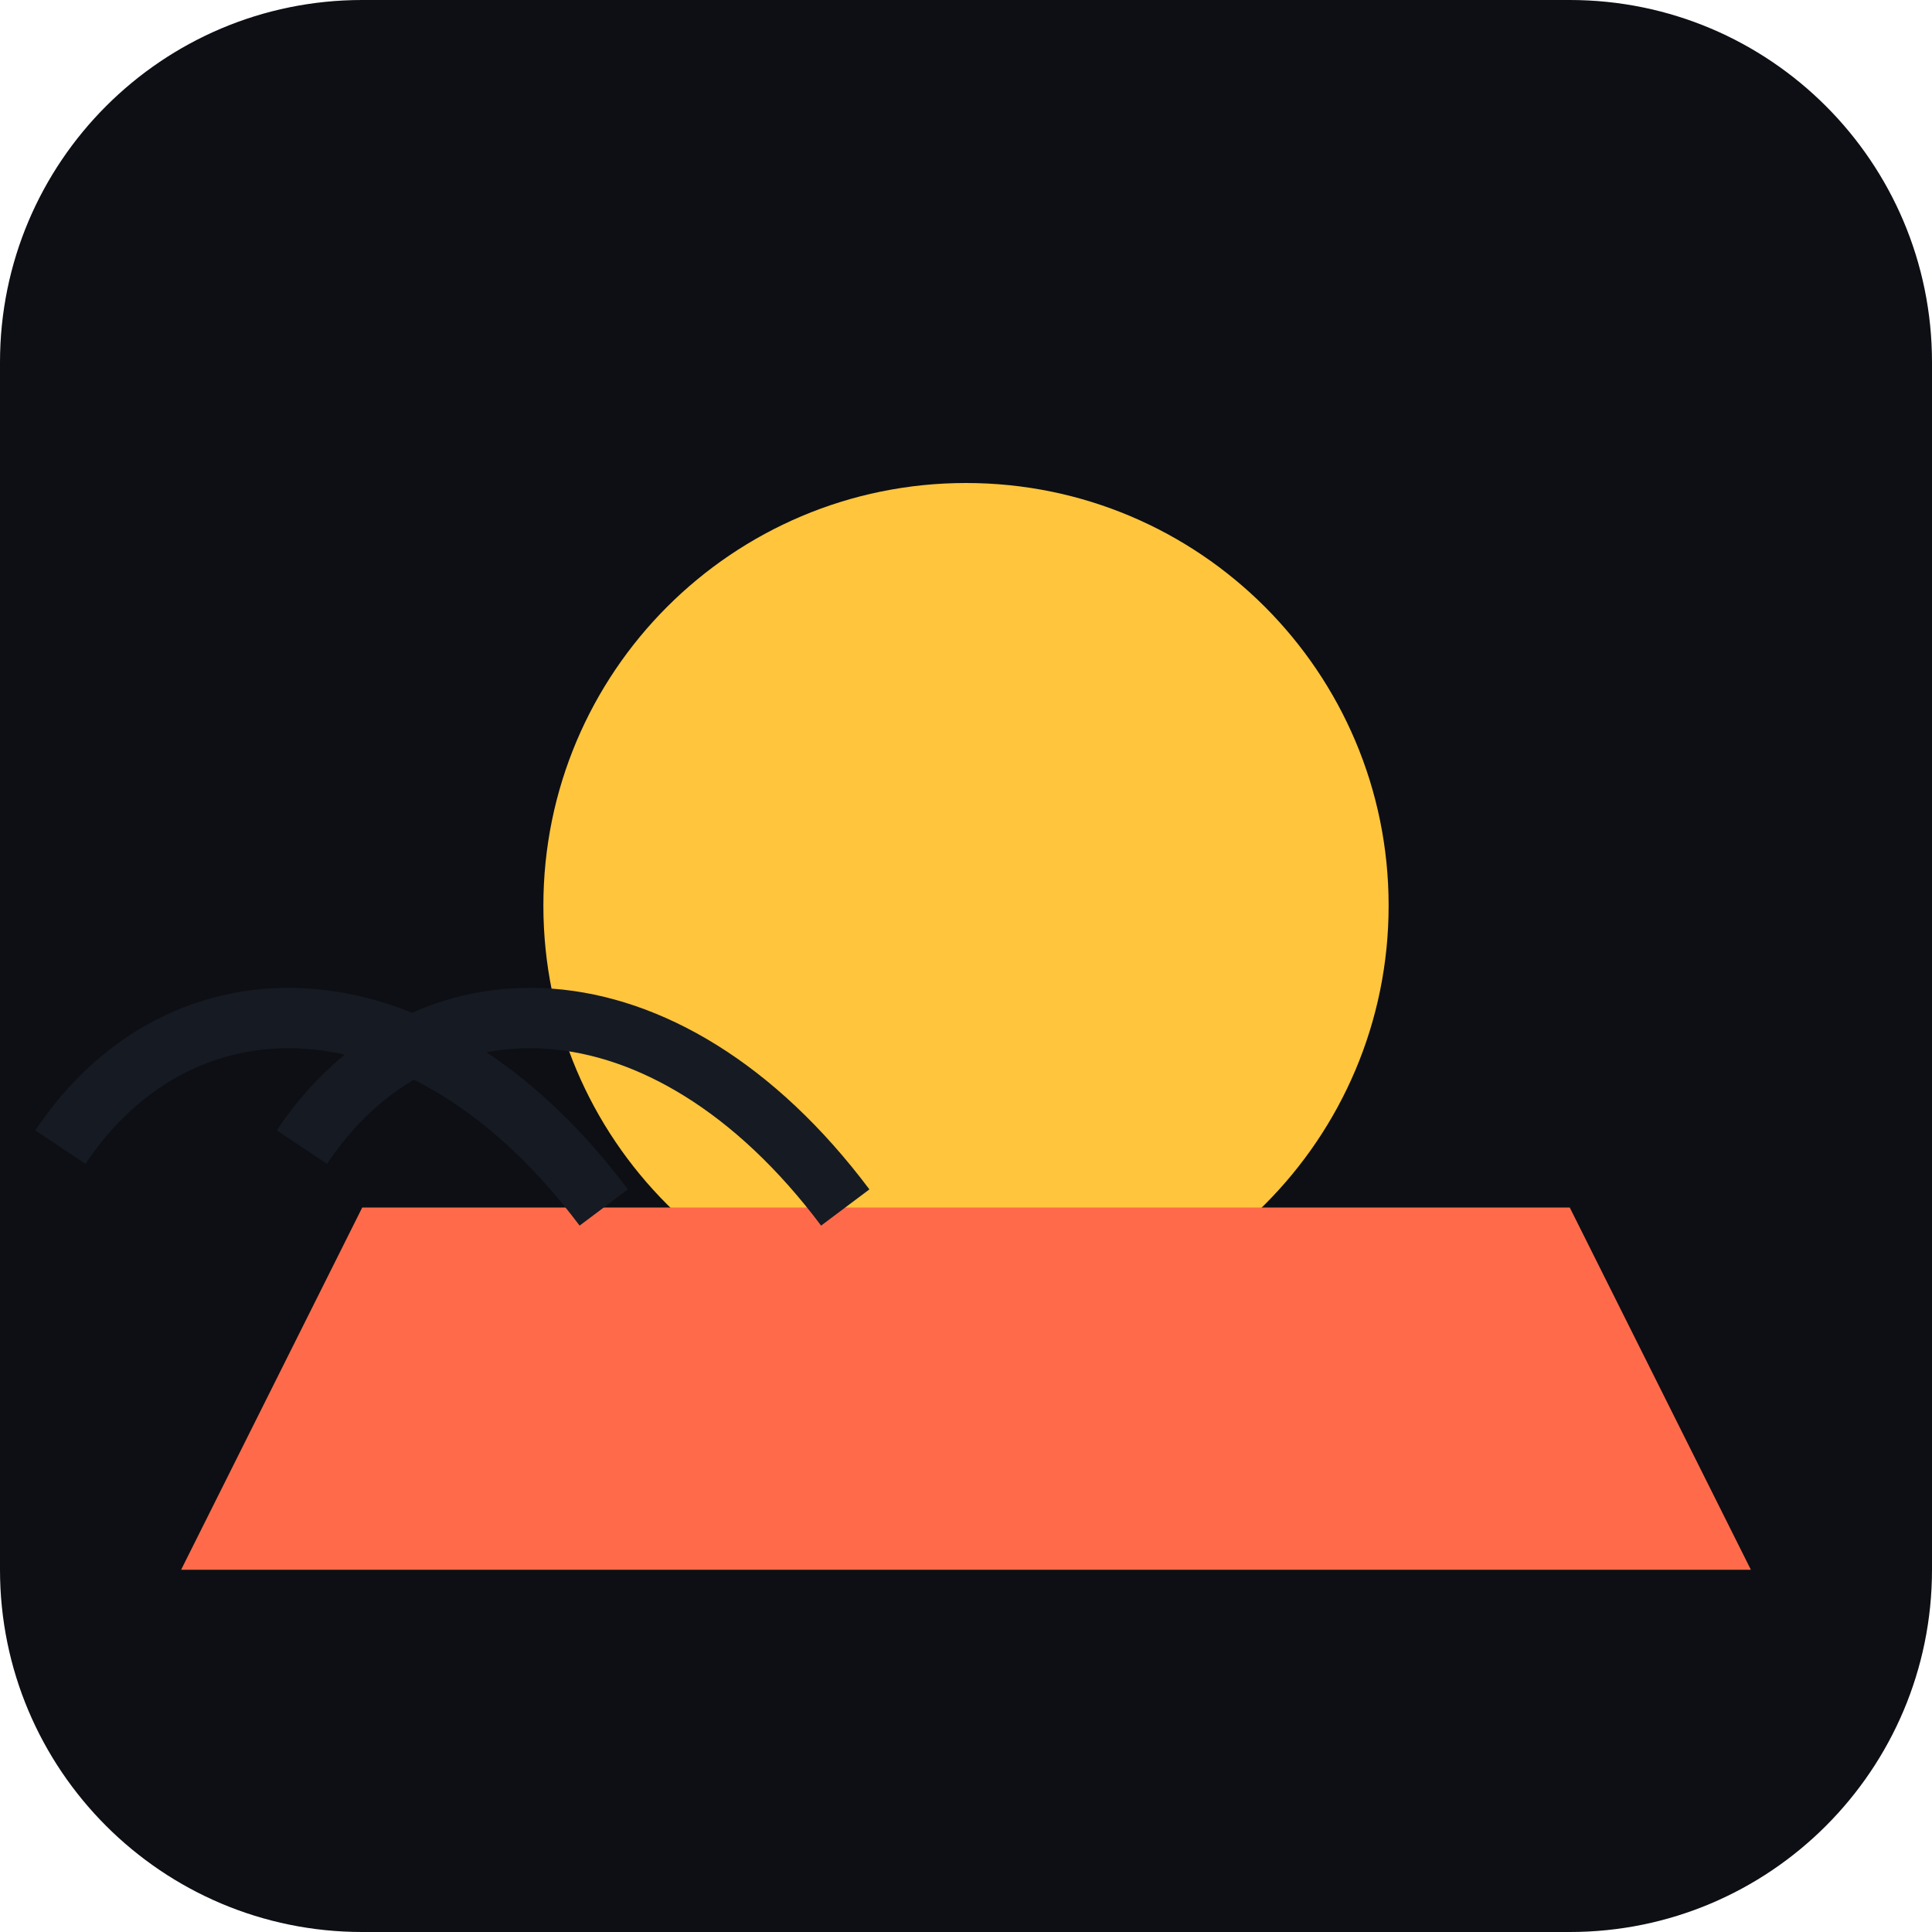
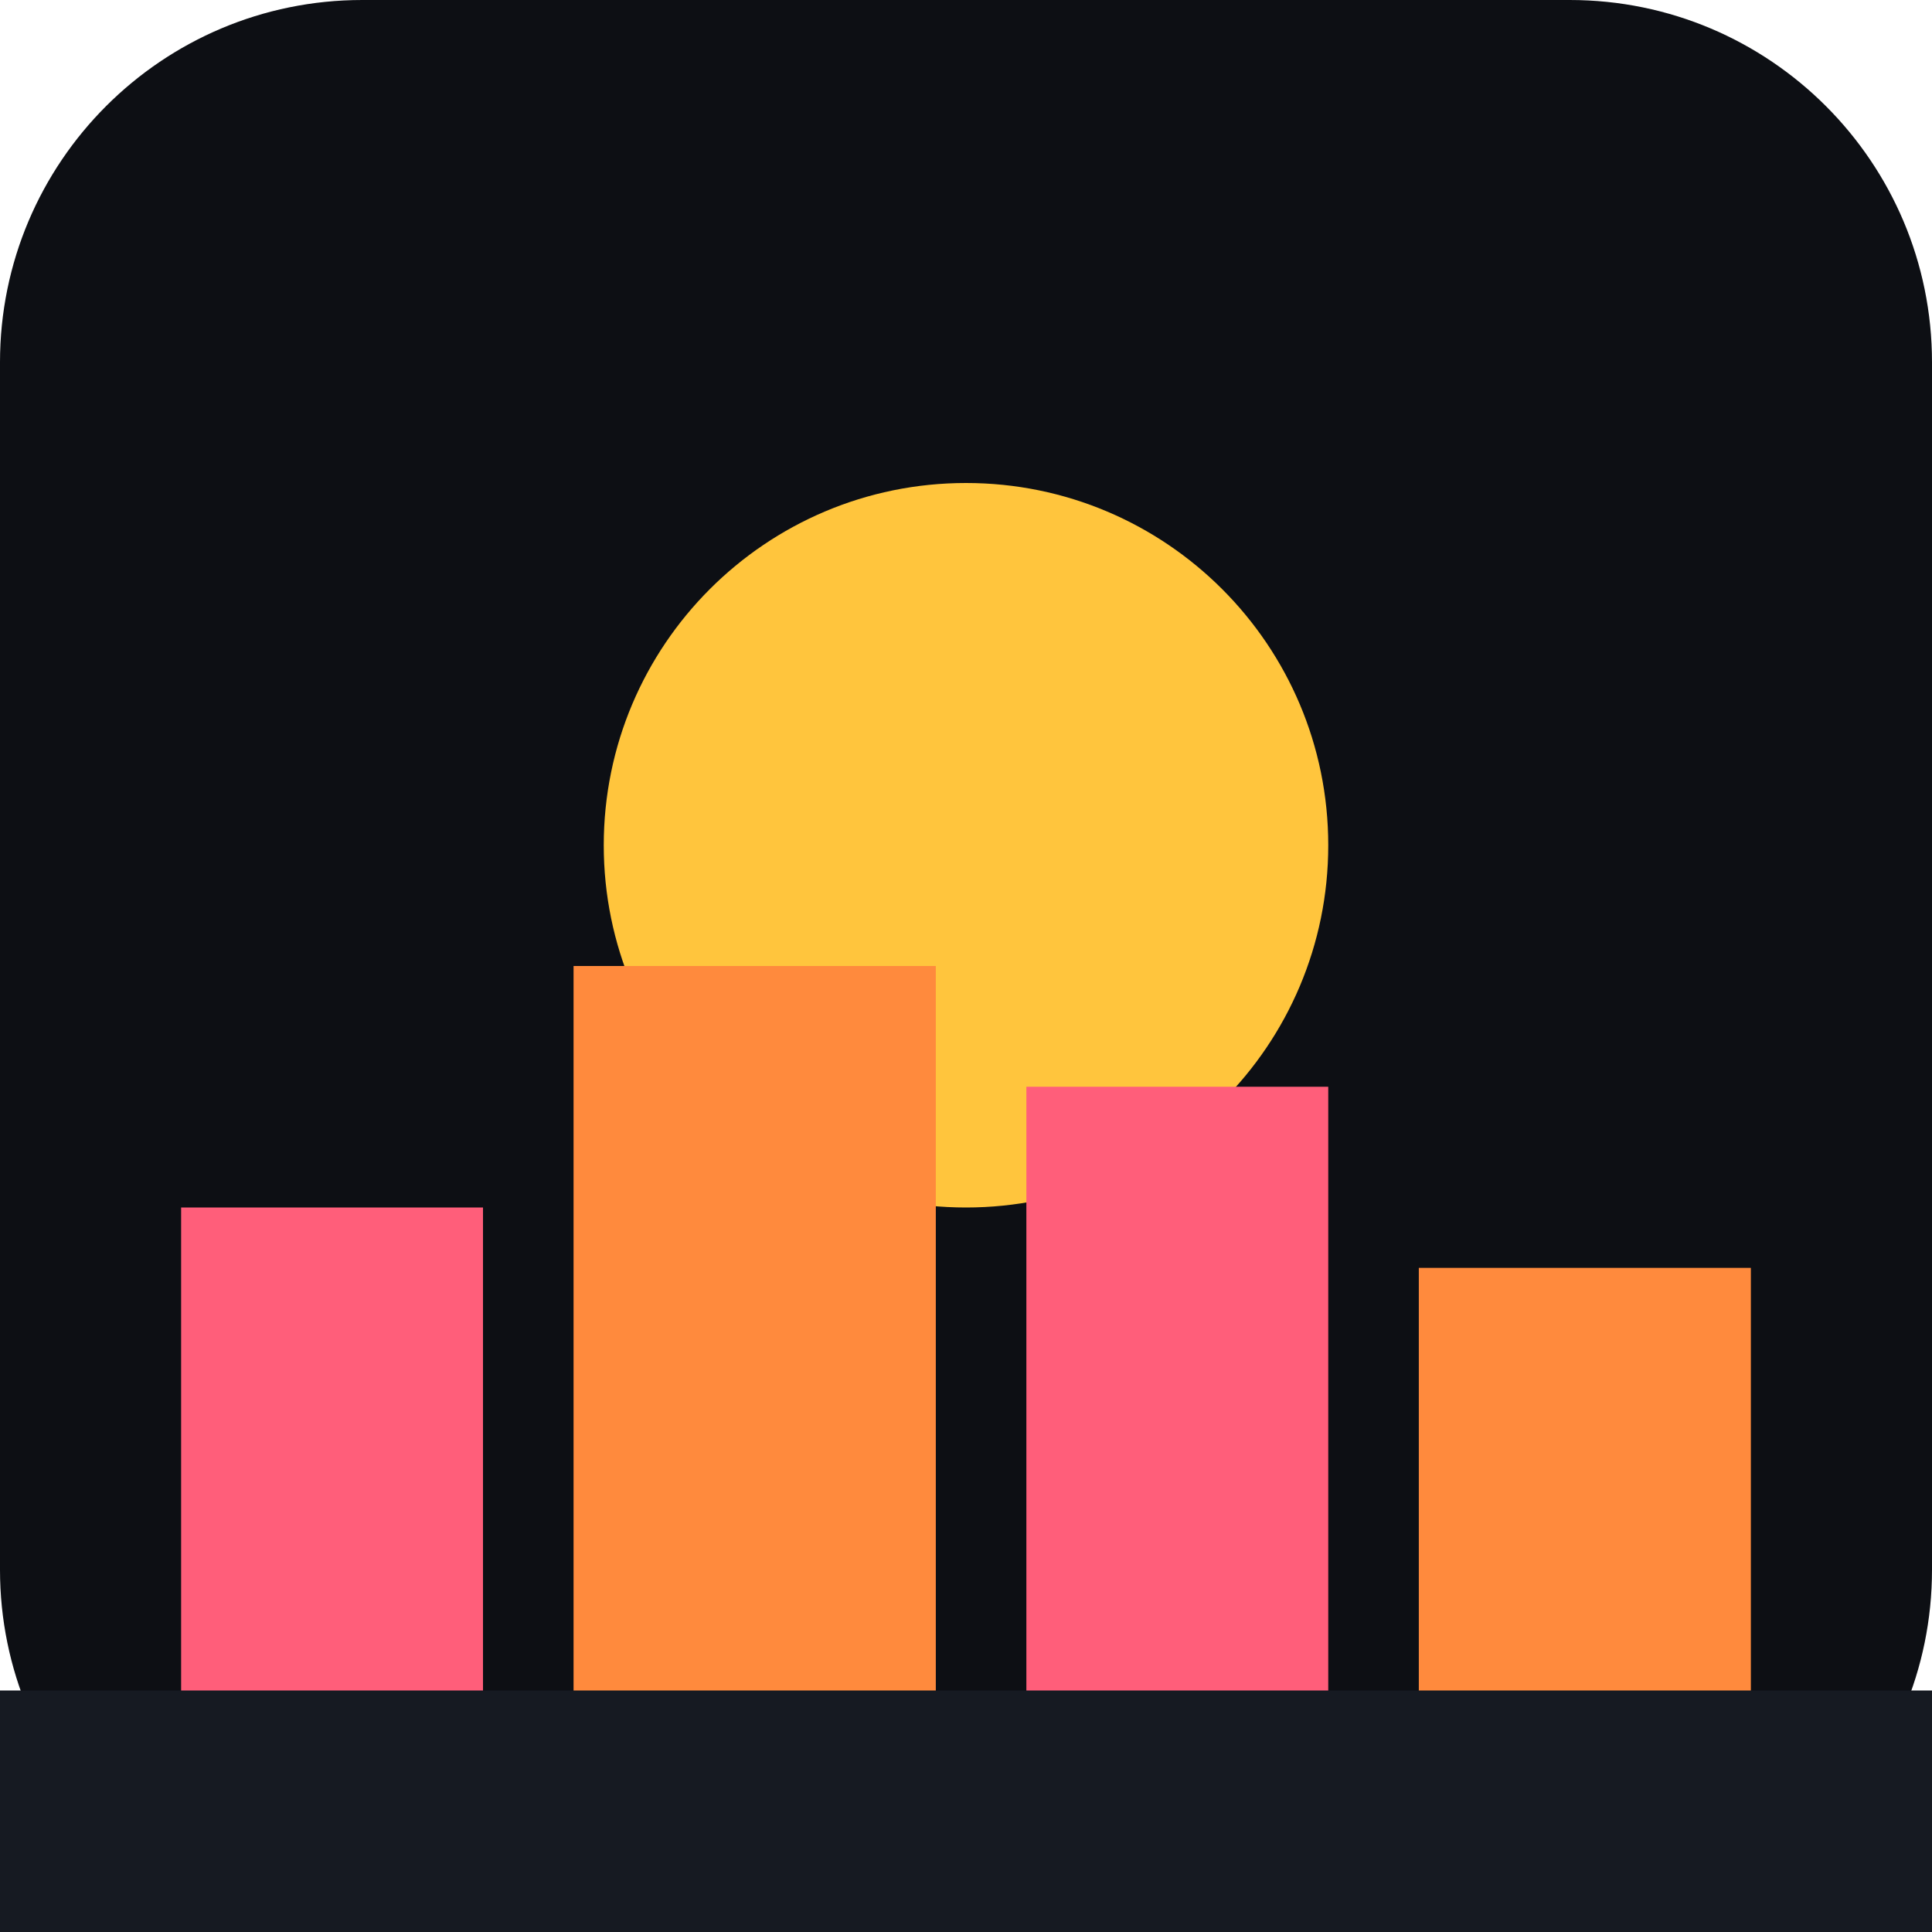
<svg xmlns="http://www.w3.org/2000/svg" viewBox="0 0 64 64">
  <rect width="64" height="64" rx="12" fill="#0d0f14" />
-   <circle cx="32" cy="30" r="14" fill="#ffc53d" />
-   <path d="M6 52h52l-6-12H12l-6 12z" fill="#ff6b4a" />
-   <path d="M20 40c-6-8-14-8-18-2M28 40c-6-8-14-8-18-2" stroke="#161a22" stroke-width="2" fill="none" />
+   <circle cx="32" cy="28" r="12" fill="#ffc53d" />
+   <rect x="6" y="40" width="10" height="18" fill="#ff5e7a" />
+   <rect x="19" y="32" width="12" height="26" fill="#ff8a3d" />
+   <rect x="34" y="36" width="10" height="22" fill="#ff5e7a" />
+   <rect x="47" y="42" width="11" height="16" fill="#ff8a3d" />
+   <rect x="0" y="56" width="64" height="8" fill="#161a22" />
</svg>
